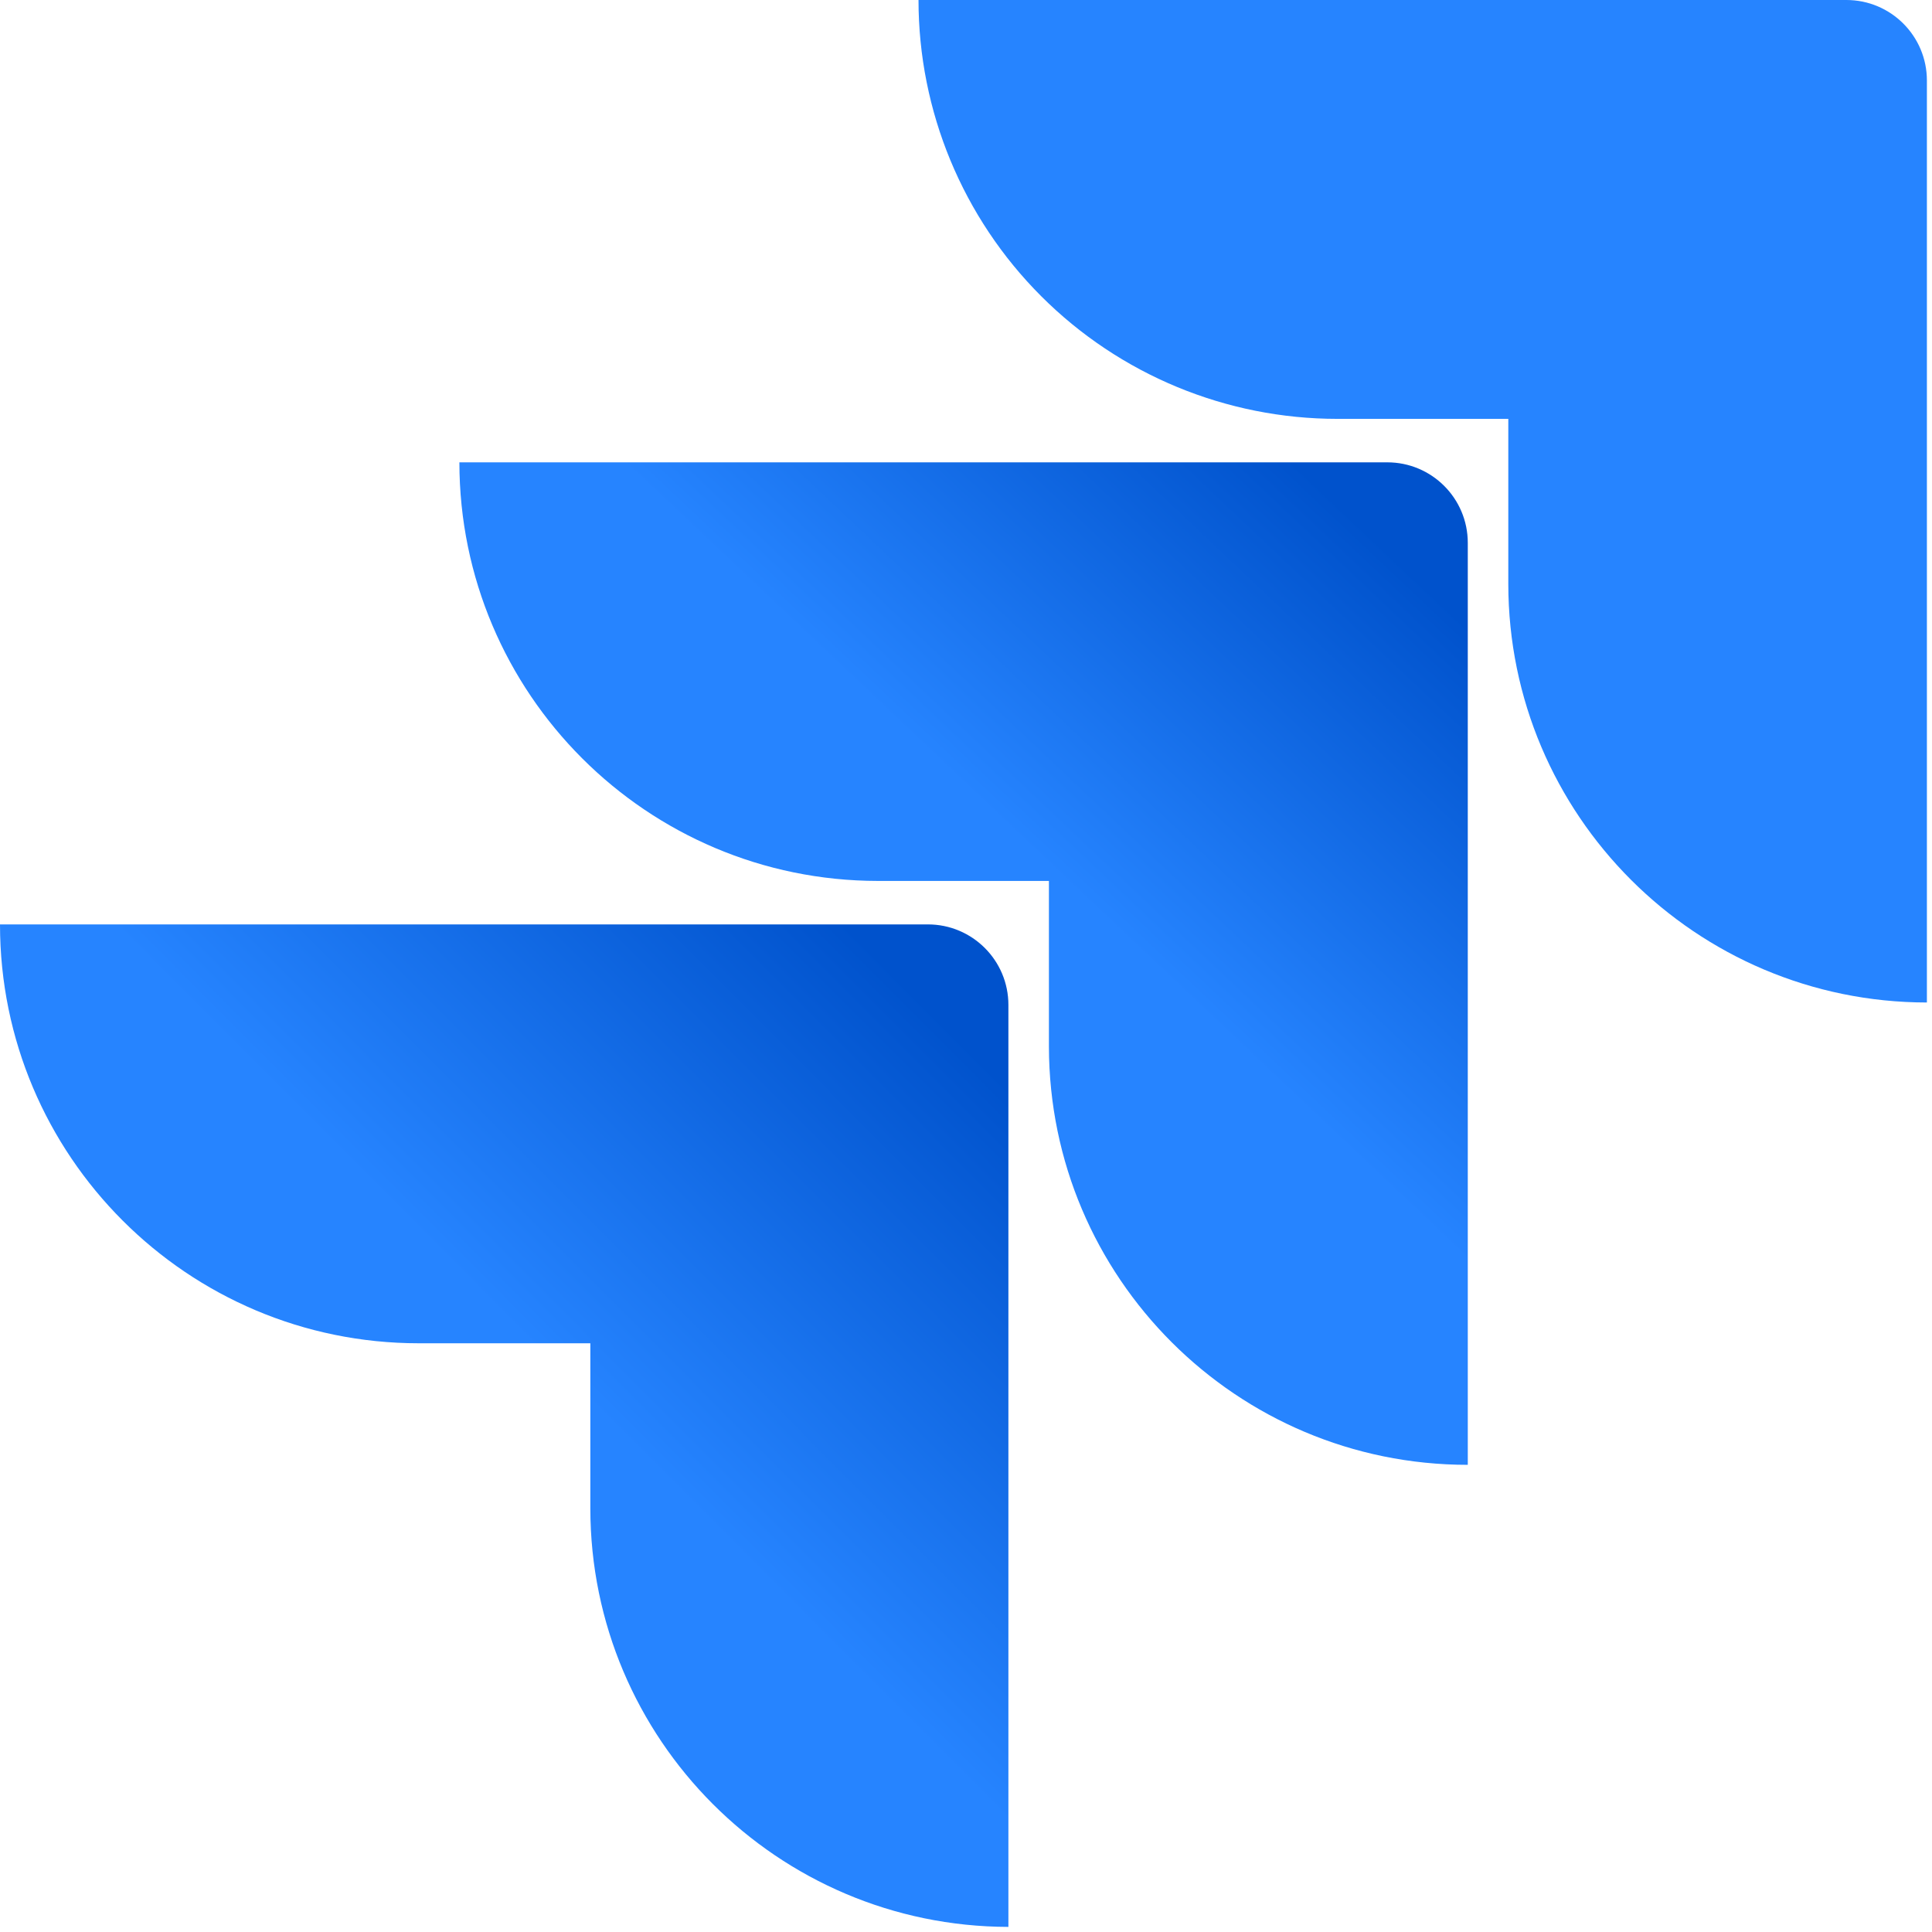
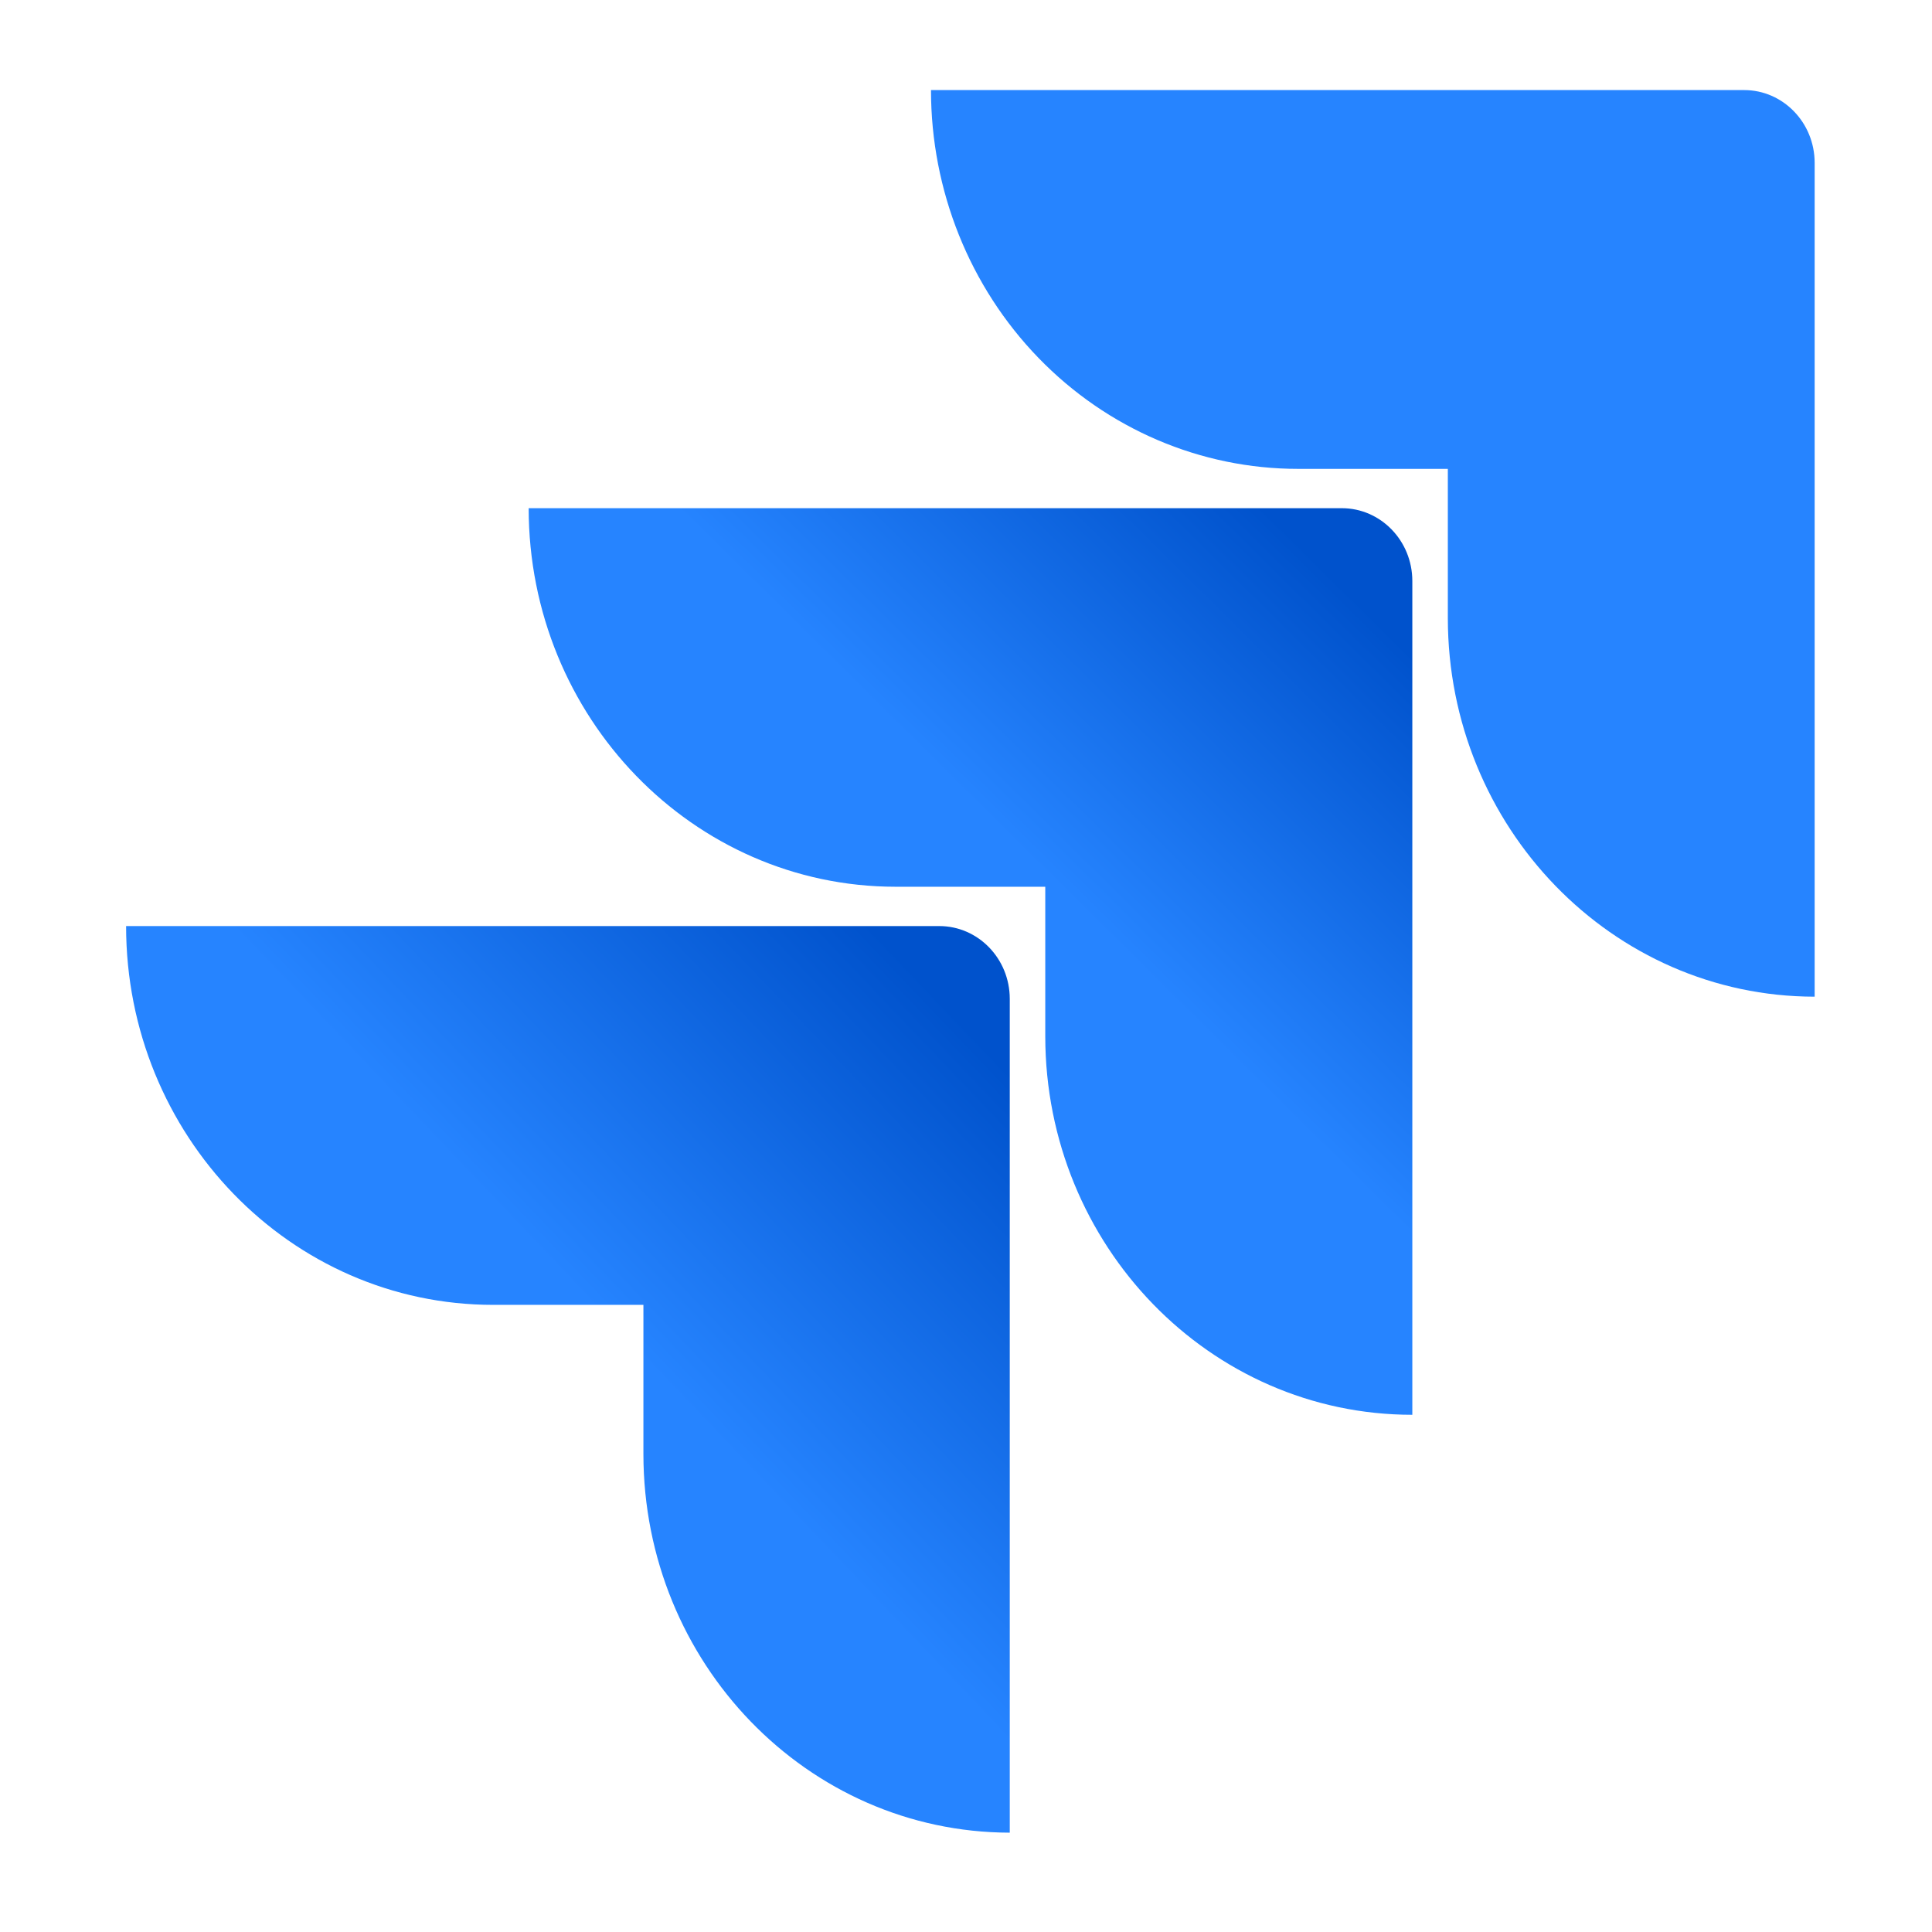
- <svg xmlns="http://www.w3.org/2000/svg" width="32px" height="32px" viewBox="0 0 256 256" version="1.1" preserveAspectRatio="xMidYMid">
-   <defs>
-     <linearGradient x1="98.031%" y1="0.161%" x2="58.888%" y2="40.766%" id="linearGradient-1">
-       <stop stop-color="#0052CC" offset="18%">
- 
- </stop>
-       <stop stop-color="#2684FF" offset="100%">
- 
- </stop>
+ <svg xmlns="http://www.w3.org/2000/svg" viewBox="0 0 32 32" version="1.1" preserveAspectRatio="xMidYMid" id="svg6">
+   <defs id="defs4">
+     <linearGradient x1="191.295" y1="61.656" x2="139.146" y2="115.753" id="linearGradient-1" gradientTransform="scale(1.00294,0.9970686)" gradientUnits="userSpaceOnUse">
+       <stop stop-color="#0052CC" offset="18%" id="stop1" />
+       <stop stop-color="#2684FF" offset="100%" id="stop2" />
    </linearGradient>
-     <linearGradient x1="100.665%" y1="0.455%" x2="55.402%" y2="44.727%" id="linearGradient-2">
-       <stop stop-color="#0052CC" offset="18%">
- 
- </stop>
-       <stop stop-color="#2684FF" offset="100%">
- 
- </stop>
+     <linearGradient x1="134.112" y1="123.455" x2="73.81" y2="182.437" id="linearGradient-2" gradientTransform="scale(1.00294,0.9970686)" gradientUnits="userSpaceOnUse">
+       <stop stop-color="#0052CC" offset="18%" id="stop3" />
+       <stop stop-color="#2684FF" offset="100%" id="stop4" />
    </linearGradient>
  </defs>
-   <g>
-     <path d="M244.658,0 L121.707,0 C121.707,14.72 127.554,28.837 137.963,39.246 C148.372,49.655 162.489,55.502 177.209,55.502 L199.858,55.502 L199.858,77.369 C199.877,107.994 224.699,132.816 255.324,132.836 L255.324,10.667 C255.324,4.776 250.549,3.60722001e-16 244.658,0 Z" fill="#2684FF">
- 
- </path>
-     <path d="M183.822,61.262 L60.871,61.262 C60.891,91.887 85.713,116.709 116.338,116.729 L138.987,116.729 L138.987,138.667 C139.026,169.292 163.864,194.098 194.489,194.098 L194.489,71.929 C194.489,66.038 189.713,61.262 183.822,61.262 Z" fill="url(#linearGradient-1)">
- 
- </path>
-     <path d="M122.951,122.489 L0,122.489 C3.75391362e-15,153.142 24.849,177.991 55.502,177.991 L78.222,177.991 L78.222,199.858 C78.242,230.455 103.02,255.266 133.618,255.324 L133.618,133.156 C133.618,127.265 128.842,122.489 122.951,122.489 Z" fill="url(#linearGradient-2)">
- 
- </path>
+   <g id="g6" transform="matrix(0.1095383,0,0,0.113044,2.088575,1.491842)">
+     <path d="M 244.658,0 H 121.707 c 0,14.72 5.848,28.837 16.256,39.246 10.409,10.409 24.526,16.256 39.246,16.256 h 22.649 v 21.867 c 0.02,30.625 24.841,55.447 55.467,55.467 V 10.667 C 255.324,4.776 250.549,0 244.658,0 Z" fill="#2684ff" id="path4" />
+     <path d="M 183.822,61.262 H 60.871 c 0.02,30.625 24.841,55.447 55.467,55.467 h 22.649 v 21.938 c 0.039,30.625 24.877,55.431 55.502,55.431 V 71.929 c 0,-5.891 -4.776,-10.667 -10.667,-10.667 z" fill="url(#linearGradient-1)" id="path5" style="fill:url(#linearGradient-1)" />
+     <path d="M 122.951,122.489 H 0 c 0,30.653 24.849,55.502 55.502,55.502 h 22.72 v 21.867 c 0.02,30.598 24.798,55.408 55.396,55.467 V 133.156 c 0,-5.891 -4.776,-10.667 -10.667,-10.667 z" fill="url(#linearGradient-2)" id="path6" style="fill:url(#linearGradient-2)" />
  </g>
</svg>
